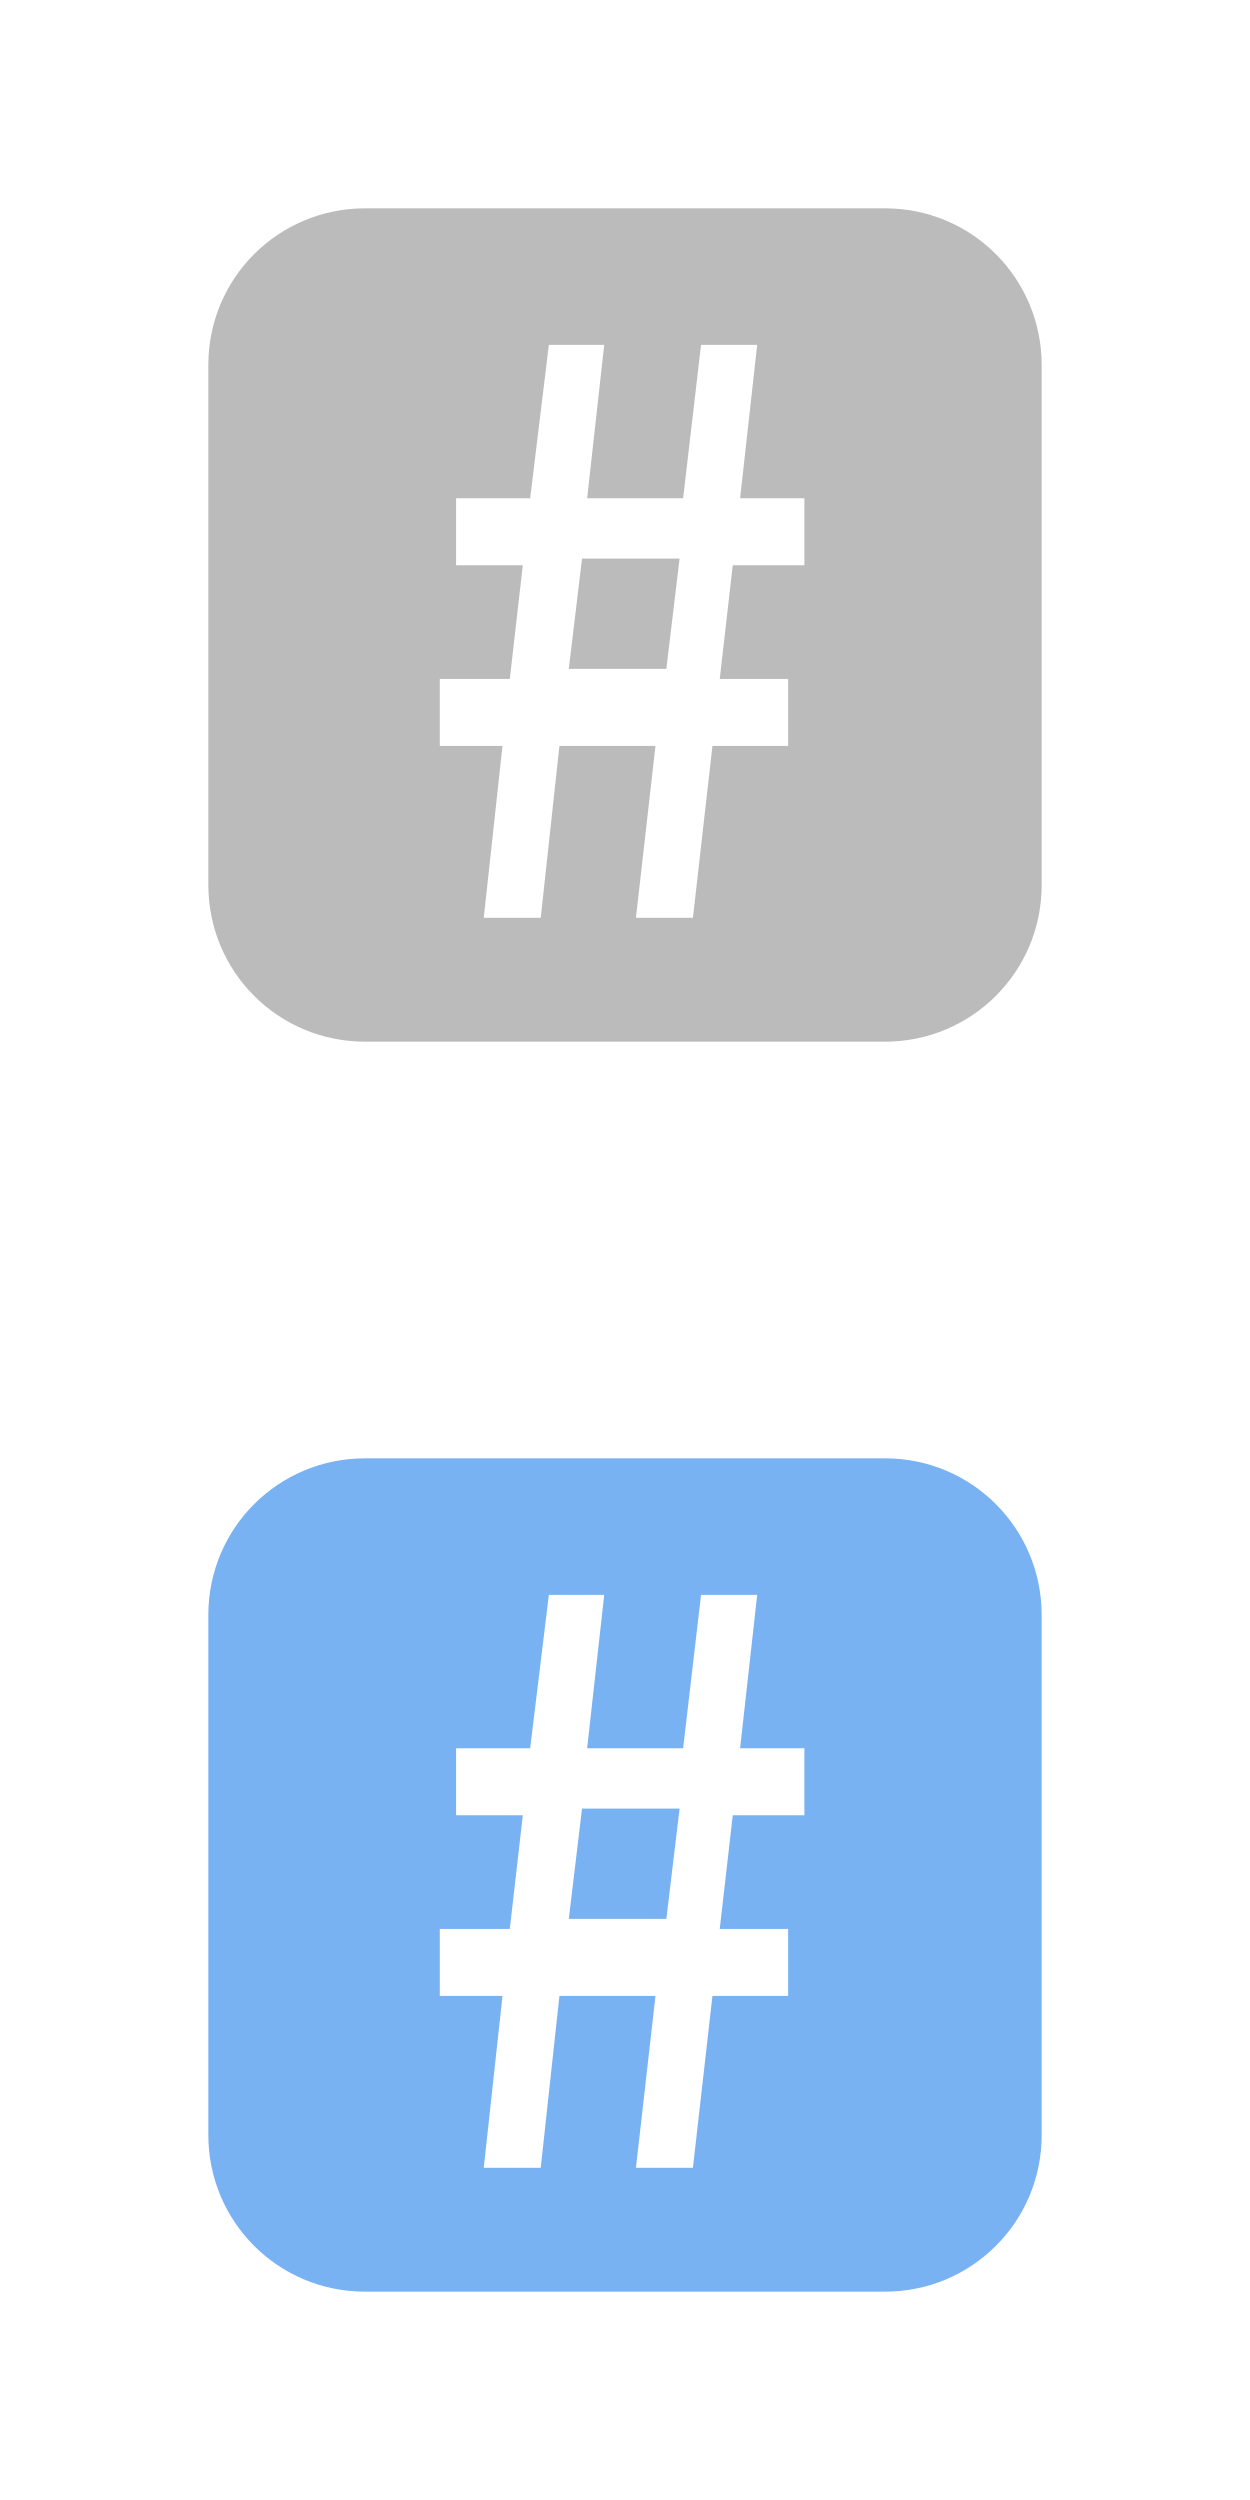
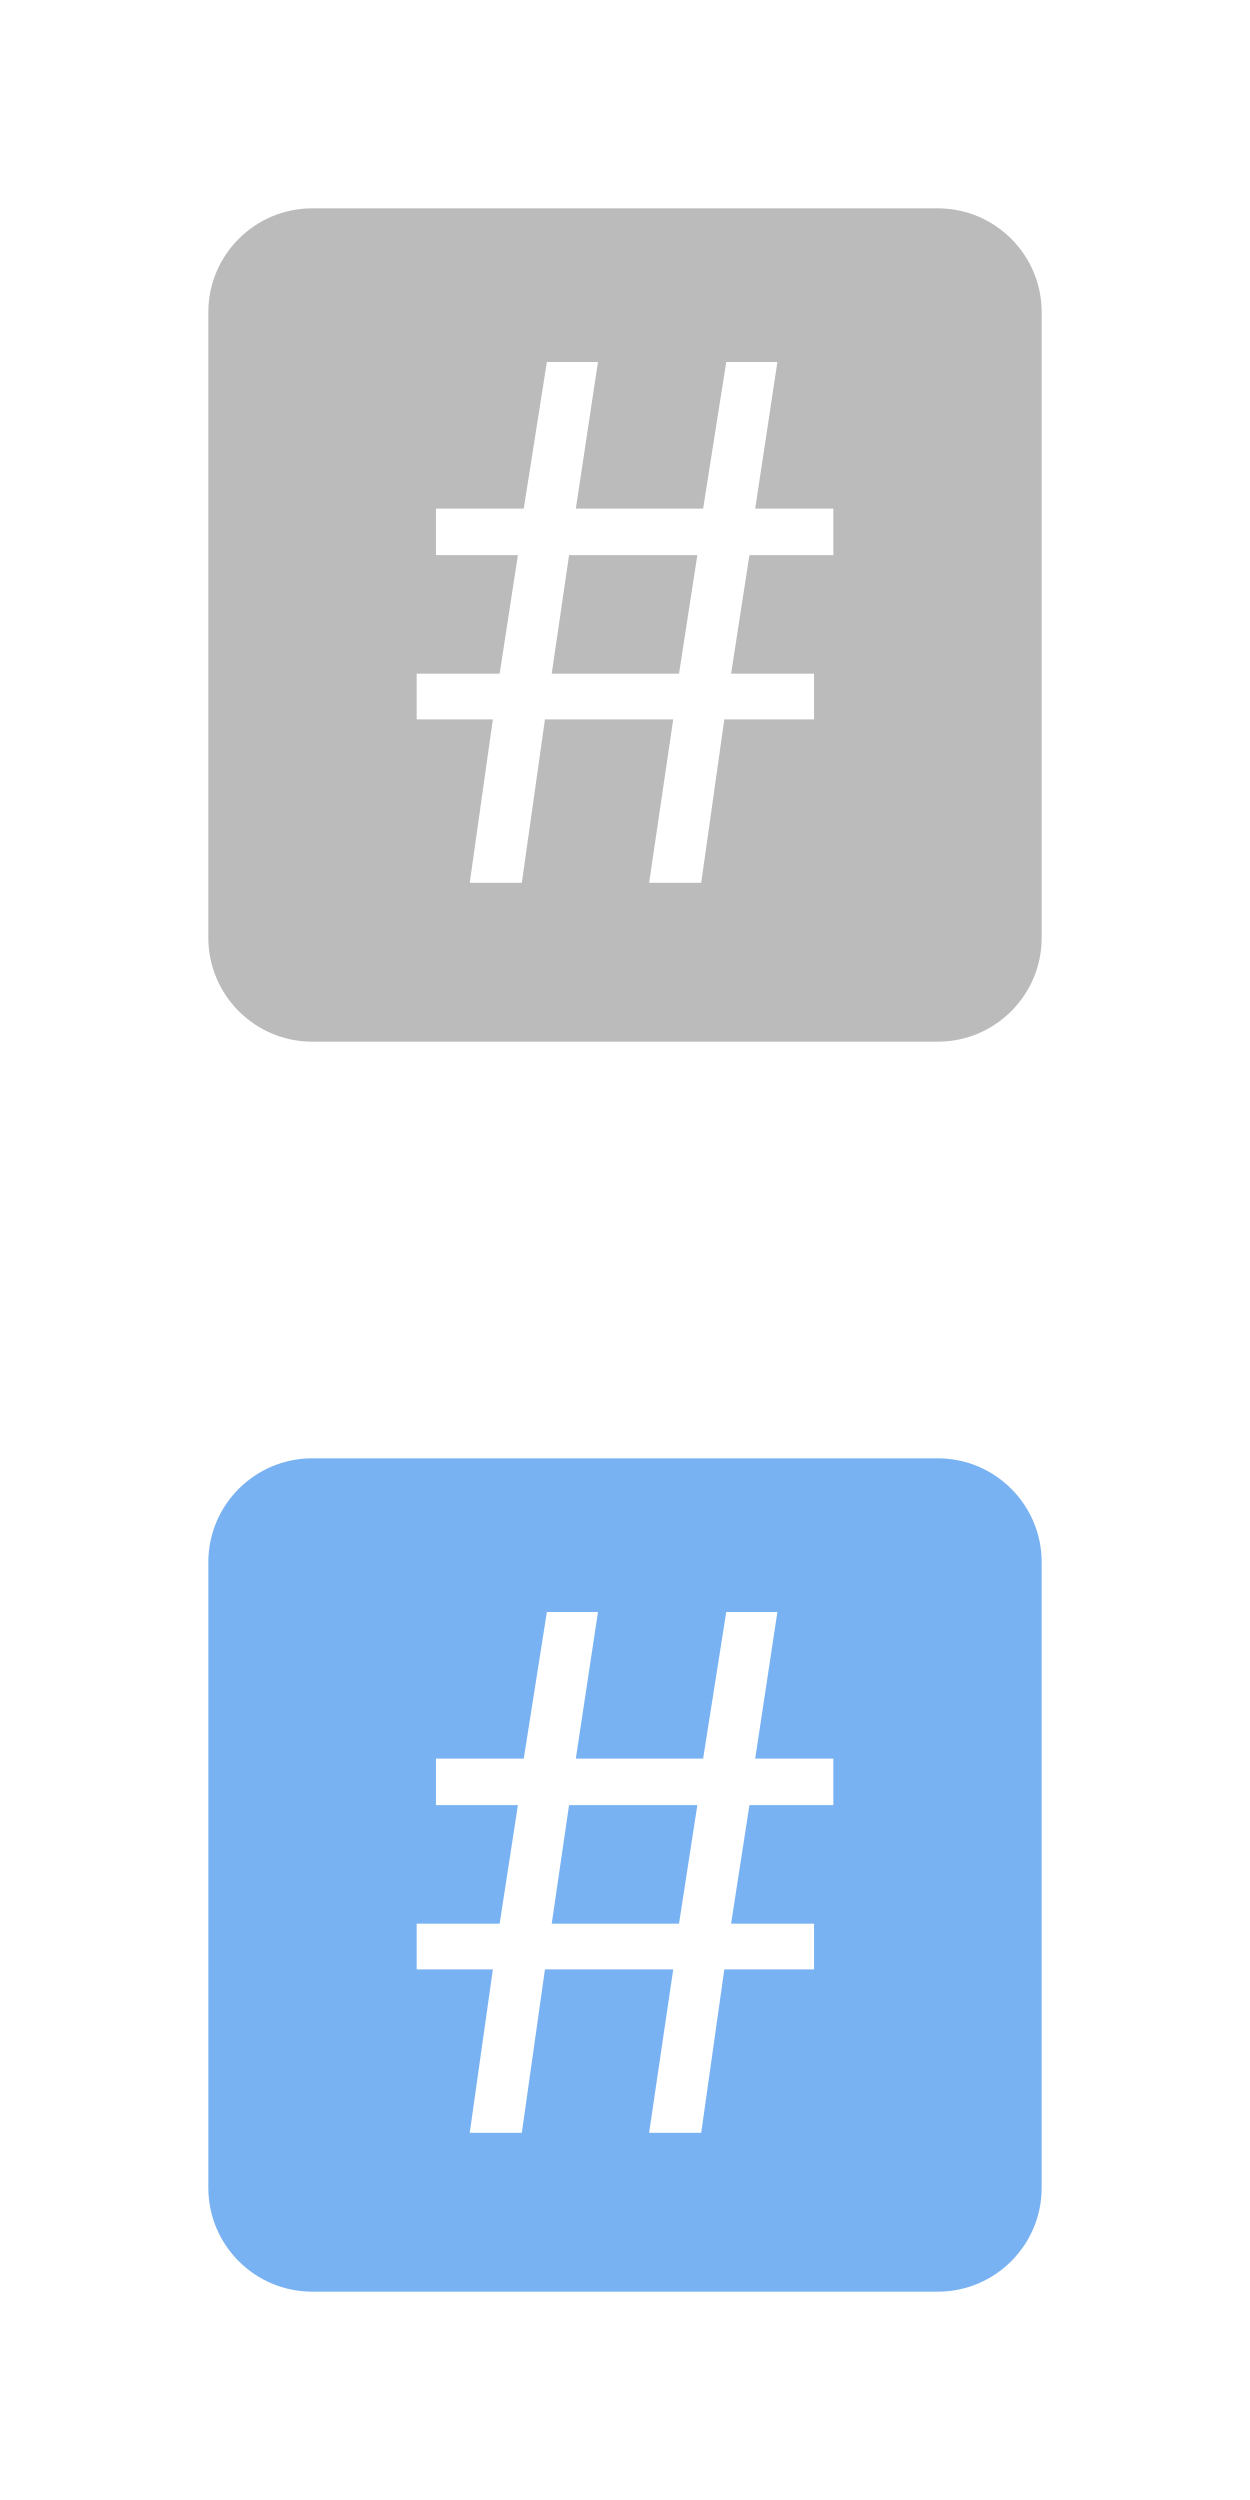
<svg xmlns="http://www.w3.org/2000/svg" width="24px" height="48px" viewBox="0 0 24 48" version="1.1">
  <description>Created with Sketch (http://www.bohemiancoding.com/sketch)</description>
  <defs />
  <g id="Page 1" stroke="none" stroke-width="1" fill="none" fill-rule="evenodd">
-     <path d="M8.444,14.322 L9.648,14.322 L9.288,17.622 L10.382,17.622 L10.741,14.322 L12.585,14.322 L12.21,17.622 L13.304,17.622 L13.679,14.322 L15.132,14.322 L15.132,13.036 L13.819,13.036 L14.069,10.853 L15.444,10.853 L15.444,9.567 L14.21,9.567 L14.538,6.622 L13.46,6.622 L13.116,9.567 L11.273,9.567 L11.601,6.622 L10.538,6.622 L10.179,9.567 L8.757,9.567 L8.757,10.853 L10.038,10.853 L9.788,13.036 L8.444,13.036 Z M7.009,4 L16.991,4 C18.663,4 20,5.347 20,7.009 L20,16.991 C20,18.663 18.653,20 16.991,20 L7.009,20 C5.337,20 4,18.653 4,16.991 L4,7.009 C4,5.337 5.347,4 7.009,4 Z M10.921,12.842 L11.175,10.725 L13.048,10.725 L12.794,12.842 Z M10.921,12.842" id="DevDocs" fill="#BBBBBB" />
-     <path d="M8.444,38.322 L9.648,38.322 L9.288,41.622 L10.382,41.622 L10.741,38.322 L12.585,38.322 L12.21,41.622 L13.304,41.622 L13.679,38.322 L15.132,38.322 L15.132,37.036 L13.819,37.036 L14.069,34.853 L15.444,34.853 L15.444,33.567 L14.21,33.567 L14.538,30.622 L13.46,30.622 L13.116,33.567 L11.273,33.567 L11.601,30.622 L10.538,30.622 L10.179,33.567 L8.757,33.567 L8.757,34.853 L10.038,34.853 L9.788,37.036 L8.444,37.036 Z M7.009,28 L16.991,28 C18.663,28 20,29.347 20,31.009 L20,40.991 C20,42.663 18.653,44 16.991,44 L7.009,44 C5.337,44 4,42.653 4,40.991 L4,31.009 C4,29.337 5.347,28 7.009,28 Z M10.921,36.842 L11.175,34.725 L13.048,34.725 L12.794,36.842 Z M10.921,36.842" id="DevDocs On" fill="#78B2F2" />
+     <path d="M9.463,13.812 L9.019,16.95 L10.019,16.95 L10.463,13.812 L12.926,13.812 L12.463,16.95 L13.463,16.95 L13.907,13.812 L15.63,13.812 L15.63,12.935 L14.037,12.935 L14.389,10.658 L16,10.658 L16,9.765 L14.5,9.765 L14.926,6.95 L13.944,6.95 L13.5,9.765 L11.056,9.765 L11.481,6.95 L10.5,6.95 L10.056,9.765 L8.37,9.765 L8.37,10.658 L9.944,10.658 L9.593,12.935 L8,12.935 L8,13.812 Z M5.994,4 L18.006,4 C19.105,4 20,4.893 20,5.994 L20,18.006 C20,19.105 19.107,20 18.006,20 L5.994,20 C4.895,20 4,19.107 4,18.006 L4,5.994 C4,4.895 4.893,4 5.994,4 Z M10.593,12.935 L10.926,10.658 L13.389,10.658 L13.037,12.935 Z M10.593,12.935" id="DevDocs" fill="#BBBBBB" />
+     <path d="M9.463,37.812 L9.019,40.95 L10.019,40.95 L10.463,37.812 L12.926,37.812 L12.463,40.95 L13.463,40.95 L13.907,37.812 L15.63,37.812 L15.63,36.935 L14.037,36.935 L14.389,34.658 L16,34.658 L16,33.765 L14.5,33.765 L14.926,30.95 L13.944,30.95 L13.5,33.765 L11.056,33.765 L11.481,30.95 L10.5,30.95 L10.056,33.765 L8.37,33.765 L8.37,34.658 L9.944,34.658 L9.593,36.935 L8,36.935 L8,37.812 Z M5.994,28 L18.006,28 C19.105,28 20,28.893 20,29.994 L20,42.006 C20,43.105 19.107,44 18.006,44 L5.994,44 C4.895,44 4,43.107 4,42.006 L4,29.994 C4,28.895 4.893,28 5.994,28 Z M10.593,36.935 L10.926,34.658 L13.389,34.658 L13.037,36.935 Z M10.593,36.935" id="DevDocs On" fill="#78B2F2" />
  </g>
</svg>
